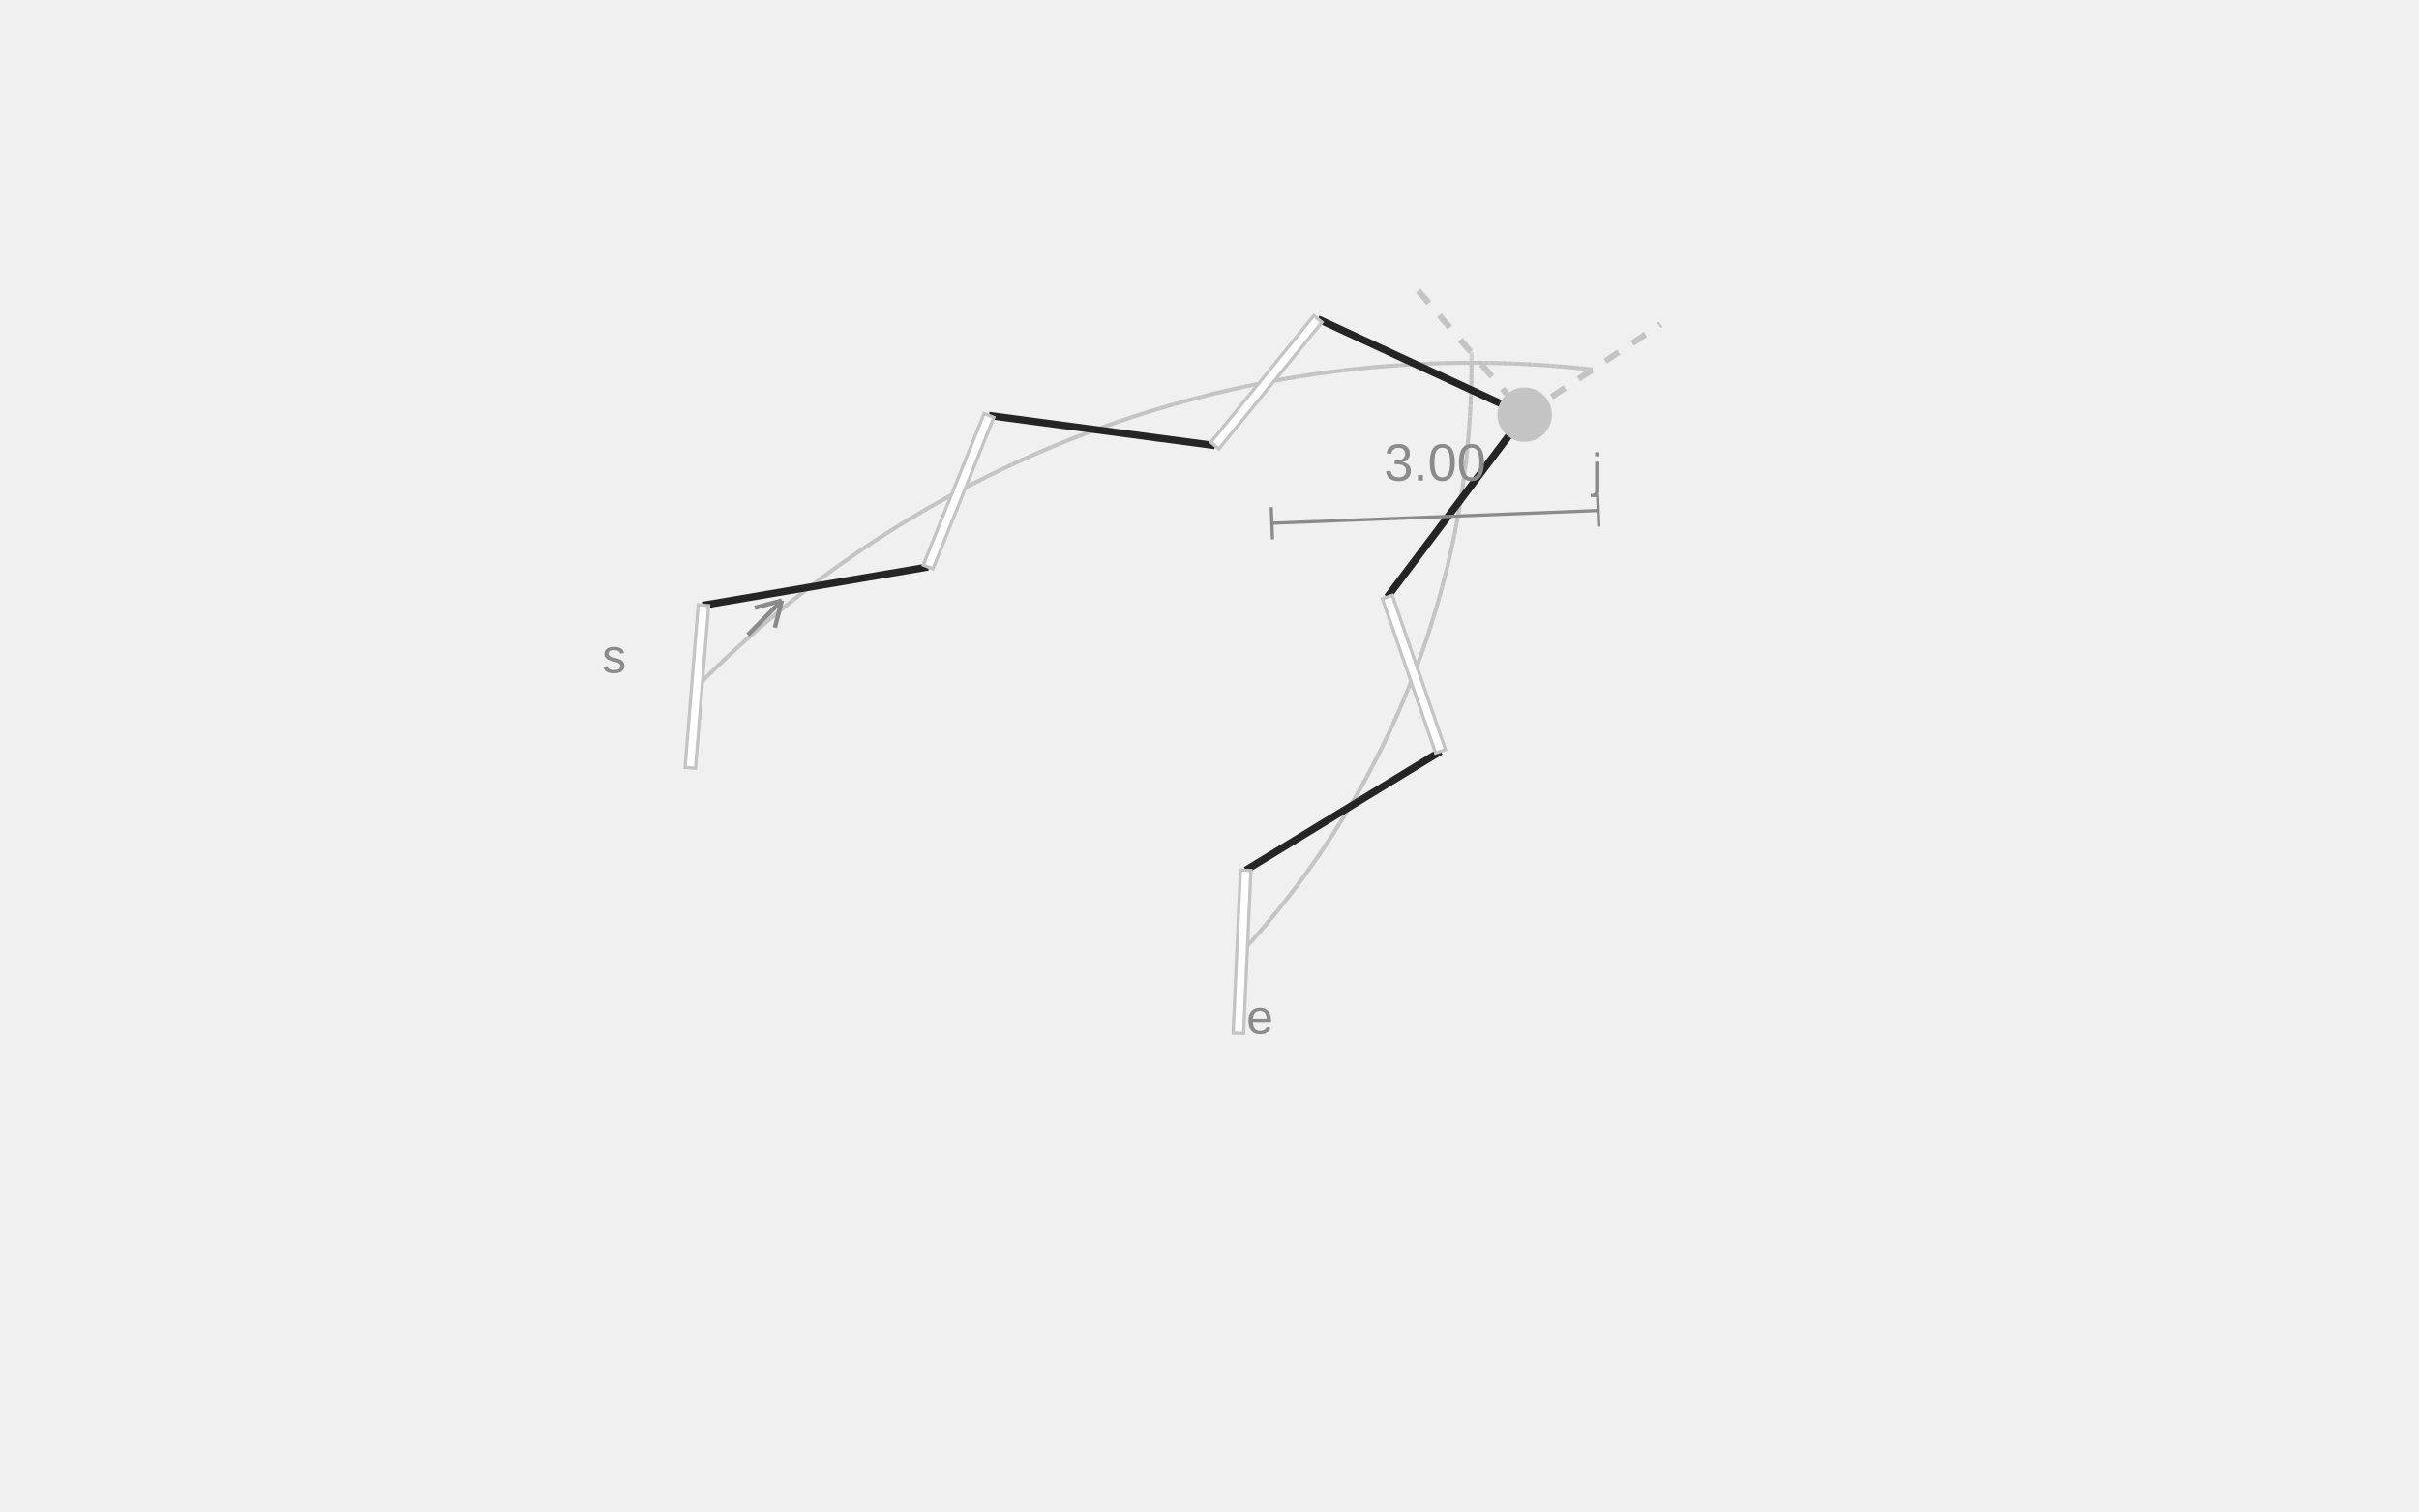
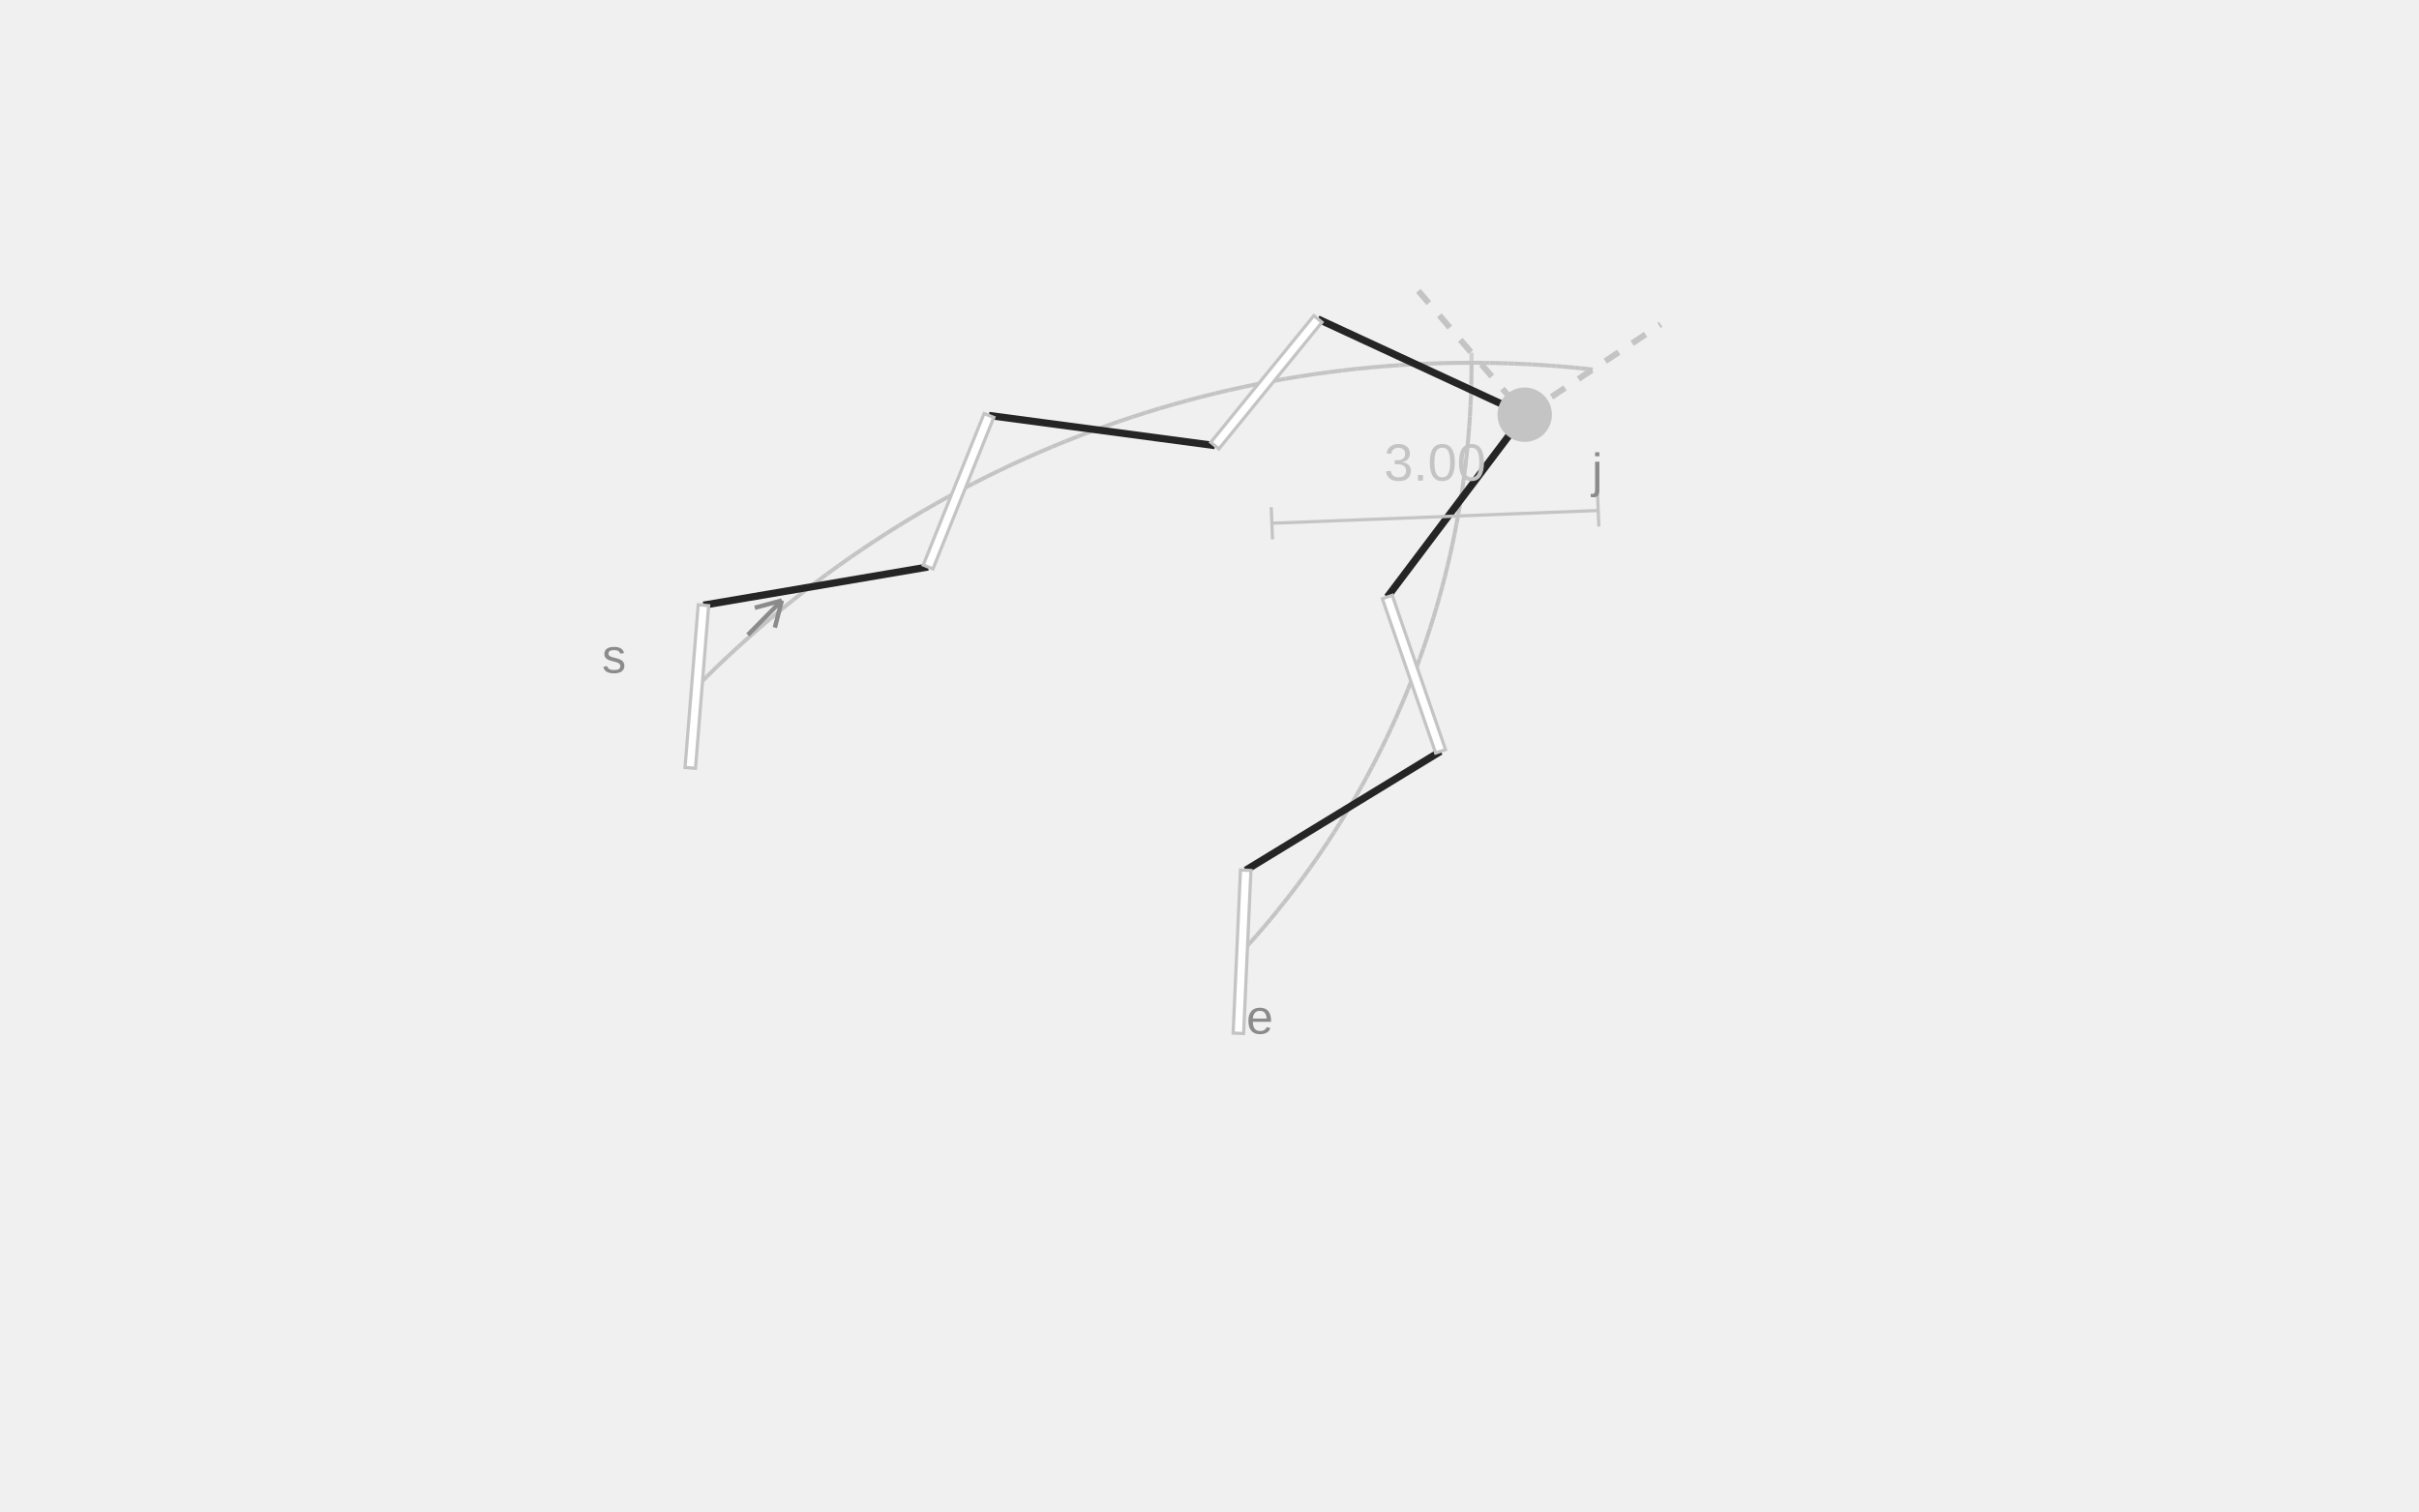
<svg xmlns="http://www.w3.org/2000/svg" width="600" height="375" viewBox="0 0 600 375" role="img" aria-labelledby="title description">
  <line class="guide" x1="172.843" y1="170.328" x2="175.363" y2="167.808" stroke="#C4C4C4" stroke-width="1" />
  <line class="guide" x1="175.363" y1="167.808" x2="177.916" y2="165.322" stroke="#C4C4C4" stroke-width="1" />
  <line class="guide" x1="177.916" y1="165.322" x2="180.502" y2="162.87" stroke="#C4C4C4" stroke-width="1" />
  <line class="guide" x1="180.502" y1="162.87" x2="183.119" y2="160.452" stroke="#C4C4C4" stroke-width="1" />
  <line class="guide" x1="183.119" y1="160.452" x2="185.769" y2="158.069" stroke="#C4C4C4" stroke-width="1" />
  <line class="guide" x1="185.769" y1="158.069" x2="188.45" y2="155.721" stroke="#C4C4C4" stroke-width="1" />
  <line class="guide" x1="188.45" y1="155.721" x2="191.161" y2="153.409" stroke="#C4C4C4" stroke-width="1" />
  <line class="guide" x1="191.161" y1="153.409" x2="193.903" y2="151.132" stroke="#C4C4C4" stroke-width="1" />
  <line class="guide" x1="193.903" y1="151.132" x2="196.674" y2="148.892" stroke="#C4C4C4" stroke-width="1" />
  <line class="guide" x1="196.674" y1="148.892" x2="199.475" y2="146.689" stroke="#C4C4C4" stroke-width="1" />
  <line class="guide" x1="199.475" y1="146.689" x2="202.305" y2="144.523" stroke="#C4C4C4" stroke-width="1" />
  <line class="guide" x1="202.305" y1="144.523" x2="205.163" y2="142.395" stroke="#C4C4C4" stroke-width="1" />
  <line class="guide" x1="205.163" y1="142.395" x2="208.049" y2="140.304" stroke="#C4C4C4" stroke-width="1" />
  <line class="guide" x1="208.049" y1="140.304" x2="210.962" y2="138.252" stroke="#C4C4C4" stroke-width="1" />
  <line class="guide" x1="210.962" y1="138.252" x2="213.902" y2="136.238" stroke="#C4C4C4" stroke-width="1" />
  <line class="guide" x1="213.902" y1="136.238" x2="216.868" y2="134.263" stroke="#C4C4C4" stroke-width="1" />
  <line class="guide" x1="216.868" y1="134.263" x2="219.861" y2="132.328" stroke="#C4C4C4" stroke-width="1" />
  <line class="guide" x1="219.861" y1="132.328" x2="222.878" y2="130.432" stroke="#C4C4C4" stroke-width="1" />
  <line class="guide" x1="222.878" y1="130.432" x2="225.92" y2="128.576" stroke="#C4C4C4" stroke-width="1" />
  <line class="guide" x1="225.92" y1="128.576" x2="228.987" y2="126.761" stroke="#C4C4C4" stroke-width="1" />
  <line class="guide" x1="228.987" y1="126.761" x2="232.077" y2="124.986" stroke="#C4C4C4" stroke-width="1" />
  <line class="guide" x1="232.077" y1="124.986" x2="235.19" y2="123.252" stroke="#C4C4C4" stroke-width="1" />
  <line class="guide" x1="235.19" y1="123.252" x2="238.326" y2="121.56" stroke="#C4C4C4" stroke-width="1" />
  <line class="guide" x1="238.326" y1="121.56" x2="241.484" y2="119.909" stroke="#C4C4C4" stroke-width="1" />
  <line class="guide" x1="241.484" y1="119.909" x2="244.664" y2="118.299" stroke="#C4C4C4" stroke-width="1" />
  <line class="guide" x1="244.664" y1="118.299" x2="247.864" y2="116.732" stroke="#C4C4C4" stroke-width="1" />
  <line class="guide" x1="247.864" y1="116.732" x2="251.085" y2="115.208" stroke="#C4C4C4" stroke-width="1" />
  <line class="guide" x1="251.085" y1="115.208" x2="254.326" y2="113.725" stroke="#C4C4C4" stroke-width="1" />
  <line class="guide" x1="254.326" y1="113.725" x2="257.586" y2="112.286" stroke="#C4C4C4" stroke-width="1" />
  <line class="guide" x1="257.586" y1="112.286" x2="260.864" y2="110.89" stroke="#C4C4C4" stroke-width="1" />
  <line class="guide" x1="260.864" y1="110.89" x2="264.161" y2="109.537" stroke="#C4C4C4" stroke-width="1" />
  <line class="guide" x1="264.161" y1="109.537" x2="267.476" y2="108.228" stroke="#C4C4C4" stroke-width="1" />
  <line class="guide" x1="267.476" y1="108.228" x2="270.807" y2="106.963" stroke="#C4C4C4" stroke-width="1" />
  <line class="guide" x1="270.807" y1="106.963" x2="274.155" y2="105.742" stroke="#C4C4C4" stroke-width="1" />
  <line class="guide" x1="274.155" y1="105.742" x2="277.518" y2="104.565" stroke="#C4C4C4" stroke-width="1" />
  <line class="guide" x1="277.518" y1="104.565" x2="280.897" y2="103.433" stroke="#C4C4C4" stroke-width="1" />
  <line class="guide" x1="280.897" y1="103.433" x2="284.291" y2="102.345" stroke="#C4C4C4" stroke-width="1" />
  <line class="guide" x1="284.291" y1="102.345" x2="287.698" y2="101.302" stroke="#C4C4C4" stroke-width="1" />
  <line class="guide" x1="287.698" y1="101.302" x2="291.119" y2="100.305" stroke="#C4C4C4" stroke-width="1" />
  <line class="guide" x1="291.119" y1="100.305" x2="294.553" y2="99.352" stroke="#C4C4C4" stroke-width="1" />
  <line class="guide" x1="294.553" y1="99.352" x2="297.999" y2="98.445" stroke="#C4C4C4" stroke-width="1" />
  <line class="guide" x1="297.999" y1="98.445" x2="301.457" y2="97.584" stroke="#C4C4C4" stroke-width="1" />
  <line class="guide" x1="301.457" y1="97.584" x2="304.926" y2="96.768" stroke="#C4C4C4" stroke-width="1" />
  <line class="guide" x1="304.926" y1="96.768" x2="308.406" y2="95.998" stroke="#C4C4C4" stroke-width="1" />
  <line class="guide" x1="308.406" y1="95.998" x2="311.895" y2="95.274" stroke="#C4C4C4" stroke-width="1" />
  <line class="guide" x1="311.895" y1="95.274" x2="315.393" y2="94.596" stroke="#C4C4C4" stroke-width="1" />
  <line class="guide" x1="315.393" y1="94.596" x2="318.9" y2="93.965" stroke="#C4C4C4" stroke-width="1" />
  <line class="guide" x1="318.9" y1="93.965" x2="322.416" y2="93.379" stroke="#C4C4C4" stroke-width="1" />
  <line class="guide" x1="322.416" y1="93.379" x2="325.938" y2="92.841" stroke="#C4C4C4" stroke-width="1" />
  <line class="guide" x1="325.938" y1="92.841" x2="329.468" y2="92.348" stroke="#C4C4C4" stroke-width="1" />
  <line class="guide" x1="329.468" y1="92.348" x2="333.003" y2="91.903" stroke="#C4C4C4" stroke-width="1" />
  <line class="guide" x1="333.003" y1="91.903" x2="336.544" y2="91.504" stroke="#C4C4C4" stroke-width="1" />
  <line class="guide" x1="336.544" y1="91.504" x2="340.09" y2="91.152" stroke="#C4C4C4" stroke-width="1" />
  <line class="guide" x1="340.09" y1="91.152" x2="343.641" y2="90.846" stroke="#C4C4C4" stroke-width="1" />
  <line class="guide" x1="343.641" y1="90.846" x2="347.195" y2="90.588" stroke="#C4C4C4" stroke-width="1" />
  <line class="guide" x1="347.195" y1="90.588" x2="350.752" y2="90.376" stroke="#C4C4C4" stroke-width="1" />
  <line class="guide" x1="350.752" y1="90.376" x2="354.312" y2="90.212" stroke="#C4C4C4" stroke-width="1" />
  <line class="guide" x1="354.312" y1="90.212" x2="357.874" y2="90.094" stroke="#C4C4C4" stroke-width="1" />
  <line class="guide" x1="357.874" y1="90.094" x2="361.437" y2="90.024" stroke="#C4C4C4" stroke-width="1" />
  <line class="guide" x1="361.437" y1="90.024" x2="365" y2="90" stroke="#C4C4C4" stroke-width="1" />
  <line class="extension" x1="365" y1="90" x2="366.505" y2="90.004" stroke="#C4C4C4" stroke-width="1" stroke-dasharray="4 4" />
  <line class="extension" x1="366.505" y1="90.004" x2="368.011" y2="90.017" stroke="#C4C4C4" stroke-width="1" stroke-dasharray="4 4" />
  <line class="extension" x1="368.011" y1="90.017" x2="369.516" y2="90.038" stroke="#C4C4C4" stroke-width="1" stroke-dasharray="4 4" />
  <line class="extension" x1="369.516" y1="90.038" x2="371.021" y2="90.067" stroke="#C4C4C4" stroke-width="1" stroke-dasharray="4 4" />
  <line class="extension" x1="371.021" y1="90.067" x2="372.526" y2="90.105" stroke="#C4C4C4" stroke-width="1" stroke-dasharray="4 4" />
  <line class="extension" x1="372.526" y1="90.105" x2="374.03" y2="90.151" stroke="#C4C4C4" stroke-width="1" stroke-dasharray="4 4" />
  <line class="extension" x1="374.03" y1="90.151" x2="375.534" y2="90.206" stroke="#C4C4C4" stroke-width="1" stroke-dasharray="4 4" />
  <line class="extension" x1="375.534" y1="90.206" x2="377.038" y2="90.269" stroke="#C4C4C4" stroke-width="1" stroke-dasharray="4 4" />
  <line class="extension" x1="377.038" y1="90.269" x2="378.542" y2="90.34" stroke="#C4C4C4" stroke-width="1" stroke-dasharray="4 4" />
  <line class="extension" x1="378.542" y1="90.34" x2="380.045" y2="90.42" stroke="#C4C4C4" stroke-width="1" stroke-dasharray="4 4" />
  <line class="extension" x1="380.045" y1="90.42" x2="381.548" y2="90.508" stroke="#C4C4C4" stroke-width="1" stroke-dasharray="4 4" />
  <line class="extension" x1="381.548" y1="90.508" x2="383.05" y2="90.604" stroke="#C4C4C4" stroke-width="1" stroke-dasharray="4 4" />
  <line class="extension" x1="383.05" y1="90.604" x2="384.552" y2="90.709" stroke="#C4C4C4" stroke-width="1" stroke-dasharray="4 4" />
  <line class="extension" x1="384.552" y1="90.709" x2="386.053" y2="90.822" stroke="#C4C4C4" stroke-width="1" stroke-dasharray="4 4" />
  <line class="extension" x1="386.053" y1="90.822" x2="387.553" y2="90.944" stroke="#C4C4C4" stroke-width="1" stroke-dasharray="4 4" />
  <line class="extension" x1="387.553" y1="90.944" x2="389.053" y2="91.074" stroke="#C4C4C4" stroke-width="1" stroke-dasharray="4 4" />
  <line class="extension" x1="389.053" y1="91.074" x2="390.552" y2="91.212" stroke="#C4C4C4" stroke-width="1" stroke-dasharray="4 4" />
  <line class="extension" x1="390.552" y1="91.212" x2="392.05" y2="91.358" stroke="#C4C4C4" stroke-width="1" stroke-dasharray="4 4" />
  <line class="extension" x1="392.05" y1="91.358" x2="393.547" y2="91.513" stroke="#C4C4C4" stroke-width="1" stroke-dasharray="4 4" />
  <line class="extension" x1="393.547" y1="91.513" x2="395.044" y2="91.677" stroke="#C4C4C4" stroke-width="1" stroke-dasharray="4 4" />
  <line class="guide" x1="365" y1="90" x2="364.983" y2="92.675" stroke="#C4C4C4" stroke-width="1" />
  <line class="guide" x1="364.983" y1="92.675" x2="364.934" y2="95.349" stroke="#C4C4C4" stroke-width="1" />
  <line class="guide" x1="364.934" y1="95.349" x2="364.851" y2="98.023" stroke="#C4C4C4" stroke-width="1" />
  <line class="guide" x1="364.851" y1="98.023" x2="364.735" y2="100.695" stroke="#C4C4C4" stroke-width="1" />
  <line class="guide" x1="364.735" y1="100.695" x2="364.586" y2="103.366" stroke="#C4C4C4" stroke-width="1" />
  <line class="guide" x1="364.586" y1="103.366" x2="364.404" y2="106.034" stroke="#C4C4C4" stroke-width="1" />
  <line class="guide" x1="364.404" y1="106.034" x2="364.189" y2="108.7" stroke="#C4C4C4" stroke-width="1" />
  <line class="guide" x1="364.189" y1="108.7" x2="363.941" y2="111.363" stroke="#C4C4C4" stroke-width="1" />
  <line class="guide" x1="363.941" y1="111.363" x2="363.66" y2="114.023" stroke="#C4C4C4" stroke-width="1" />
  <line class="guide" x1="363.66" y1="114.023" x2="363.346" y2="116.68" stroke="#C4C4C4" stroke-width="1" />
  <line class="guide" x1="363.346" y1="116.68" x2="362.999" y2="119.332" stroke="#C4C4C4" stroke-width="1" />
  <line class="guide" x1="362.999" y1="119.332" x2="362.62" y2="121.98" stroke="#C4C4C4" stroke-width="1" />
  <line class="guide" x1="362.62" y1="121.98" x2="362.207" y2="124.623" stroke="#C4C4C4" stroke-width="1" />
  <line class="guide" x1="362.207" y1="124.623" x2="361.762" y2="127.26" stroke="#C4C4C4" stroke-width="1" />
  <line class="guide" x1="361.762" y1="127.26" x2="361.284" y2="129.892" stroke="#C4C4C4" stroke-width="1" />
  <line class="guide" x1="361.284" y1="129.892" x2="360.774" y2="132.517" stroke="#C4C4C4" stroke-width="1" />
  <line class="guide" x1="360.774" y1="132.517" x2="360.231" y2="135.137" stroke="#C4C4C4" stroke-width="1" />
  <line class="guide" x1="360.231" y1="135.137" x2="359.656" y2="137.749" stroke="#C4C4C4" stroke-width="1" />
  <line class="guide" x1="359.656" y1="137.749" x2="359.049" y2="140.354" stroke="#C4C4C4" stroke-width="1" />
  <line class="guide" x1="359.049" y1="140.354" x2="358.409" y2="142.951" stroke="#C4C4C4" stroke-width="1" />
  <line class="guide" x1="358.409" y1="142.951" x2="357.737" y2="145.54" stroke="#C4C4C4" stroke-width="1" />
  <line class="guide" x1="357.737" y1="145.54" x2="357.034" y2="148.121" stroke="#C4C4C4" stroke-width="1" />
  <line class="guide" x1="357.034" y1="148.121" x2="356.298" y2="150.692" stroke="#C4C4C4" stroke-width="1" />
  <line class="guide" x1="356.298" y1="150.692" x2="355.531" y2="153.255" stroke="#C4C4C4" stroke-width="1" />
  <line class="guide" x1="355.531" y1="153.255" x2="354.731" y2="155.807" stroke="#C4C4C4" stroke-width="1" />
  <line class="guide" x1="354.731" y1="155.807" x2="353.901" y2="158.35" stroke="#C4C4C4" stroke-width="1" />
  <line class="guide" x1="353.901" y1="158.35" x2="353.039" y2="160.882" stroke="#C4C4C4" stroke-width="1" />
  <line class="guide" x1="353.039" y1="160.882" x2="352.145" y2="163.403" stroke="#C4C4C4" stroke-width="1" />
  <line class="guide" x1="352.145" y1="163.403" x2="351.221" y2="165.913" stroke="#C4C4C4" stroke-width="1" />
  <line class="guide" x1="351.221" y1="165.913" x2="350.265" y2="168.411" stroke="#C4C4C4" stroke-width="1" />
  <line class="guide" x1="350.265" y1="168.411" x2="349.279" y2="170.897" stroke="#C4C4C4" stroke-width="1" />
  <line class="guide" x1="349.279" y1="170.897" x2="348.262" y2="173.371" stroke="#C4C4C4" stroke-width="1" />
  <line class="guide" x1="348.262" y1="173.371" x2="347.214" y2="175.832" stroke="#C4C4C4" stroke-width="1" />
  <line class="guide" x1="347.214" y1="175.832" x2="346.136" y2="178.28" stroke="#C4C4C4" stroke-width="1" />
  <line class="guide" x1="346.136" y1="178.28" x2="345.028" y2="180.715" stroke="#C4C4C4" stroke-width="1" />
  <line class="guide" x1="345.028" y1="180.715" x2="343.889" y2="183.135" stroke="#C4C4C4" stroke-width="1" />
  <line class="guide" x1="343.889" y1="183.135" x2="342.721" y2="185.541" stroke="#C4C4C4" stroke-width="1" />
  <line class="guide" x1="342.721" y1="185.541" x2="341.523" y2="187.933" stroke="#C4C4C4" stroke-width="1" />
  <line class="guide" x1="341.523" y1="187.933" x2="340.296" y2="190.309" stroke="#C4C4C4" stroke-width="1" />
  <line class="guide" x1="340.296" y1="190.309" x2="339.039" y2="192.671" stroke="#C4C4C4" stroke-width="1" />
  <line class="guide" x1="339.039" y1="192.671" x2="337.753" y2="195.016" stroke="#C4C4C4" stroke-width="1" />
  <line class="guide" x1="337.753" y1="195.016" x2="336.438" y2="197.345" stroke="#C4C4C4" stroke-width="1" />
  <line class="guide" x1="336.438" y1="197.345" x2="335.094" y2="199.658" stroke="#C4C4C4" stroke-width="1" />
  <line class="guide" x1="335.094" y1="199.658" x2="333.722" y2="201.954" stroke="#C4C4C4" stroke-width="1" />
  <line class="guide" x1="333.722" y1="201.954" x2="332.322" y2="204.233" stroke="#C4C4C4" stroke-width="1" />
  <line class="guide" x1="332.322" y1="204.233" x2="330.893" y2="206.494" stroke="#C4C4C4" stroke-width="1" />
  <line class="guide" x1="330.893" y1="206.494" x2="329.437" y2="208.738" stroke="#C4C4C4" stroke-width="1" />
  <line class="guide" x1="329.437" y1="208.738" x2="327.952" y2="210.963" stroke="#C4C4C4" stroke-width="1" />
  <line class="guide" x1="327.952" y1="210.963" x2="326.441" y2="213.17" stroke="#C4C4C4" stroke-width="1" />
  <line class="guide" x1="326.441" y1="213.17" x2="324.902" y2="215.357" stroke="#C4C4C4" stroke-width="1" />
  <line class="guide" x1="324.902" y1="215.357" x2="323.336" y2="217.526" stroke="#C4C4C4" stroke-width="1" />
  <line class="guide" x1="323.336" y1="217.526" x2="321.744" y2="219.675" stroke="#C4C4C4" stroke-width="1" />
  <line class="guide" x1="321.744" y1="219.675" x2="320.125" y2="221.804" stroke="#C4C4C4" stroke-width="1" />
  <line class="guide" x1="320.125" y1="221.804" x2="318.479" y2="223.913" stroke="#C4C4C4" stroke-width="1" />
  <line class="guide" x1="318.479" y1="223.913" x2="316.808" y2="226.002" stroke="#C4C4C4" stroke-width="1" />
  <line class="guide" x1="316.808" y1="226.002" x2="315.111" y2="228.069" stroke="#C4C4C4" stroke-width="1" />
  <line class="guide" x1="315.111" y1="228.069" x2="313.389" y2="230.115" stroke="#C4C4C4" stroke-width="1" />
  <line class="guide" x1="313.389" y1="230.115" x2="311.641" y2="232.14" stroke="#C4C4C4" stroke-width="1" />
  <line class="guide" x1="311.641" y1="232.14" x2="309.868" y2="234.143" stroke="#C4C4C4" stroke-width="1" />
  <line class="guide" x1="309.868" y1="234.143" x2="308.071" y2="236.124" stroke="#C4C4C4" stroke-width="1" />
  <line class="extension" x1="365" y1="90" x2="365" y2="89.876" stroke="#C4C4C4" stroke-width="1" stroke-dasharray="4 4" />
  <line class="extension" x1="365" y1="89.876" x2="365" y2="89.752" stroke="#C4C4C4" stroke-width="1" stroke-dasharray="4 4" />
  <line class="extension" x1="365" y1="89.752" x2="365" y2="89.629" stroke="#C4C4C4" stroke-width="1" stroke-dasharray="4 4" />
  <line class="extension" x1="365" y1="89.629" x2="364.999" y2="89.505" stroke="#C4C4C4" stroke-width="1" stroke-dasharray="4 4" />
  <line class="extension" x1="364.999" y1="89.505" x2="364.999" y2="89.381" stroke="#C4C4C4" stroke-width="1" stroke-dasharray="4 4" />
  <line class="extension" x1="364.999" y1="89.381" x2="364.999" y2="89.257" stroke="#C4C4C4" stroke-width="1" stroke-dasharray="4 4" />
  <line class="extension" x1="364.999" y1="89.257" x2="364.998" y2="89.133" stroke="#C4C4C4" stroke-width="1" stroke-dasharray="4 4" />
  <line class="extension" x1="364.998" y1="89.133" x2="364.998" y2="89.01" stroke="#C4C4C4" stroke-width="1" stroke-dasharray="4 4" />
  <line class="extension" x1="364.998" y1="89.01" x2="364.997" y2="88.886" stroke="#C4C4C4" stroke-width="1" stroke-dasharray="4 4" />
  <line class="extension" x1="364.997" y1="88.886" x2="364.996" y2="88.762" stroke="#C4C4C4" stroke-width="1" stroke-dasharray="4 4" />
  <line class="extension" x1="364.996" y1="88.762" x2="364.996" y2="88.638" stroke="#C4C4C4" stroke-width="1" stroke-dasharray="4 4" />
  <line class="extension" x1="364.996" y1="88.638" x2="364.995" y2="88.514" stroke="#C4C4C4" stroke-width="1" stroke-dasharray="4 4" />
  <line class="extension" x1="364.995" y1="88.514" x2="364.994" y2="88.391" stroke="#C4C4C4" stroke-width="1" stroke-dasharray="4 4" />
  <line class="extension" x1="364.994" y1="88.391" x2="364.993" y2="88.267" stroke="#C4C4C4" stroke-width="1" stroke-dasharray="4 4" />
  <line class="extension" x1="364.993" y1="88.267" x2="364.992" y2="88.143" stroke="#C4C4C4" stroke-width="1" stroke-dasharray="4 4" />
  <line class="extension" x1="364.992" y1="88.143" x2="364.991" y2="88.019" stroke="#C4C4C4" stroke-width="1" stroke-dasharray="4 4" />
  <line class="extension" x1="364.991" y1="88.019" x2="364.99" y2="87.895" stroke="#C4C4C4" stroke-width="1" stroke-dasharray="4 4" />
  <line class="extension" x1="364.99" y1="87.895" x2="364.989" y2="87.772" stroke="#C4C4C4" stroke-width="1" stroke-dasharray="4 4" />
  <line class="extension" x1="364.989" y1="87.772" x2="364.987" y2="87.648" stroke="#C4C4C4" stroke-width="1" stroke-dasharray="4 4" />
  <line class="extension" x1="364.987" y1="87.648" x2="364.986" y2="87.524" stroke="#C4C4C4" stroke-width="1" stroke-dasharray="4 4" />
  <line class="thread" x1="174.476" y1="150.144" x2="230.201" y2="140.659" stroke="#252525" stroke-width="1.8" />
  <line class="thread" x1="245.295" y1="103.077" x2="301.325" y2="110.547" stroke="#252525" stroke-width="1.8" />
  <line class="thread" x1="326.886" y1="79.133" x2="378.179" y2="102.886" stroke="#252525" stroke-width="1.8" />
  <line class="thread" x1="378.179" y1="102.886" x2="344.104" y2="148.115" stroke="#252525" stroke-width="1.8" />
  <line class="thread" x1="357.318" y1="186.398" x2="308.98" y2="215.895" stroke="#252525" stroke-width="1.8" />
  <line class="slit" x1="171.209" y1="190.512" x2="174.476" y2="150.144" stroke="#FFFFFF" stroke-width="2.6" />
  <polygon class="slit-outline" points="172.505,190.617 175.772,150.249 173.181,150.039 169.913,190.407" fill="#FFFFFF" stroke="#C4C4C4" stroke-width="0.8" />
  <line class="slit" x1="230.201" y1="140.659" x2="245.295" y2="103.077" stroke="#FFFFFF" stroke-width="2.6" />
  <polygon class="slit-outline" points="231.407,141.144 246.501,103.561 244.088,102.592 228.995,140.175" fill="#FFFFFF" stroke="#C4C4C4" stroke-width="0.8" />
  <line class="slit" x1="301.325" y1="110.547" x2="326.886" y2="79.133" stroke="#FFFFFF" stroke-width="2.6" />
  <polygon class="slit-outline" points="302.333,111.368 327.895,79.953 325.878,78.312 300.316,109.727" fill="#FFFFFF" stroke="#C4C4C4" stroke-width="0.8" />
  <line class="virtual" x1="378.179" y1="102.886" x2="411.908" y2="80.467" stroke="#C4C4C4" stroke-width="1.5" stroke-dasharray="4 4" />
  <line class="slit" x1="308.98" y1="215.895" x2="307.163" y2="256.354" stroke="#FFFFFF" stroke-width="2.6" />
  <polygon class="slit-outline" points="307.681,215.837 305.864,256.296 308.462,256.412 310.278,215.953" fill="#FFFFFF" stroke="#C4C4C4" stroke-width="0.8" />
  <line class="slit" x1="344.104" y1="148.115" x2="357.318" y2="186.398" stroke="#FFFFFF" stroke-width="2.6" />
  <polygon class="slit-outline" points="342.875,148.539 356.09,186.822 358.547,185.974 345.333,147.69" fill="#FFFFFF" stroke="#C4C4C4" stroke-width="0.8" />
  <line class="virtual" x1="351.792" y1="72.162" x2="378.179" y2="102.886" stroke="#C4C4C4" stroke-width="1.5" stroke-dasharray="4 4" />
  <circle class="hole" cx="378.179" cy="102.886" r="6.75" fill="#C4C4C4" />
-   <line class="dimension" x1="396.411" y1="126.65" x2="315.472" y2="129.813" stroke="#8B8B8B" stroke-width="0.8" />
-   <line class="dimension" x1="396.254" y1="122.653" x2="396.567" y2="130.647" stroke="#8B8B8B" stroke-width="0.8" />
-   <line class="dimension" x1="315.316" y1="125.817" x2="315.629" y2="133.81" stroke="#8B8B8B" stroke-width="0.8" />
-   <text class="measurement" x="355.941" y="119.232" text-anchor="middle" font-family="Arial,sans-serif" font-size="13" fill="#8B8B8B">3.00</text>
+   <line class="dimension" x1="396.411" y1="126.65" x2="315.472" y2="129.813" stroke="#C4C4C4" stroke-width="0.8" />
+   <line class="dimension" x1="396.254" y1="122.653" x2="396.567" y2="130.647" stroke="#C4C4C4" stroke-width="0.8" />
+   <line class="dimension" x1="315.316" y1="125.817" x2="315.629" y2="133.81" stroke="#C4C4C4" stroke-width="0.8" />
+   <text class="measurement" x="355.941" y="119.232" text-anchor="middle" font-family="Arial,sans-serif" font-size="13" fill="#C4C4C4">3.00</text>
  <text class="notation-start" x="152.314" y="166.926" text-anchor="middle" font-family="Arial,sans-serif" font-size="12" fill="#8B8B8B">s</text>
  <line class="direction" x1="185.488" y1="157.517" x2="193.917" y2="148.977" stroke="#8B8B8B" stroke-width="1.1" />
  <line class="direction" x1="193.917" y1="148.977" x2="187.212" y2="150.788" stroke="#8B8B8B" stroke-width="1.1" />
  <line class="direction" x1="193.917" y1="148.977" x2="192.193" y2="155.706" stroke="#8B8B8B" stroke-width="1.1" />
  <text class="notation-end" x="312.473" y="256.462" text-anchor="middle" font-family="Arial,sans-serif" font-size="12" fill="#8B8B8B">e</text>
  <text class="notation-junction" x="396.179" y="120.886" text-anchor="middle" font-family="Arial,sans-serif" font-size="12" fill="#8B8B8B">j</text>
</svg>
